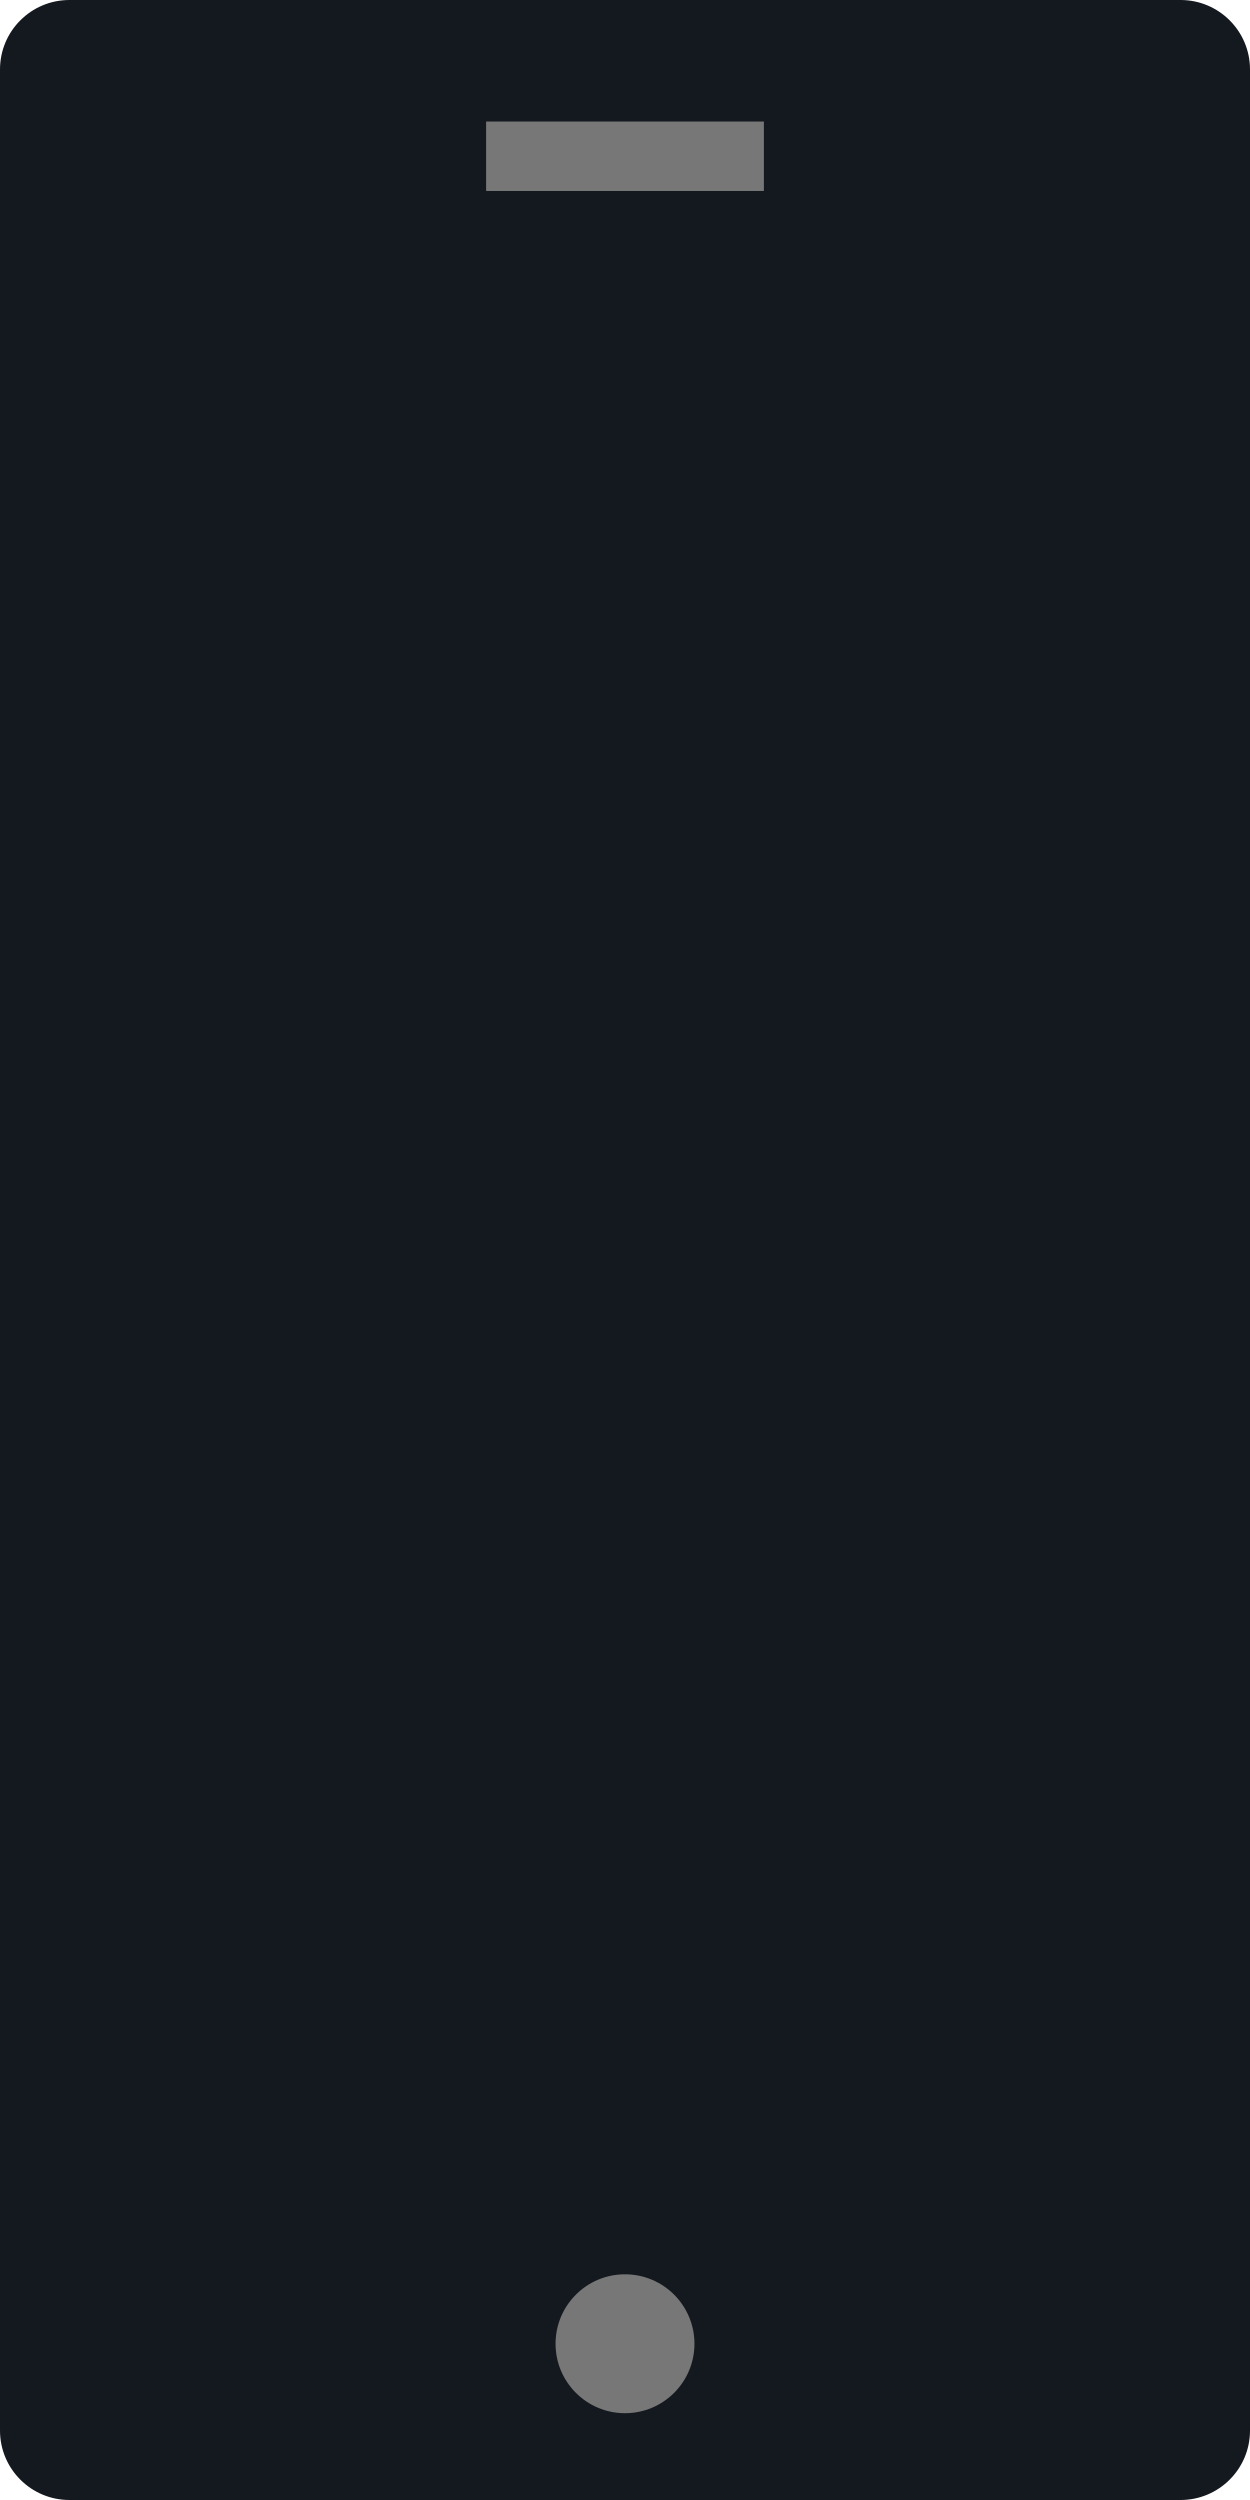
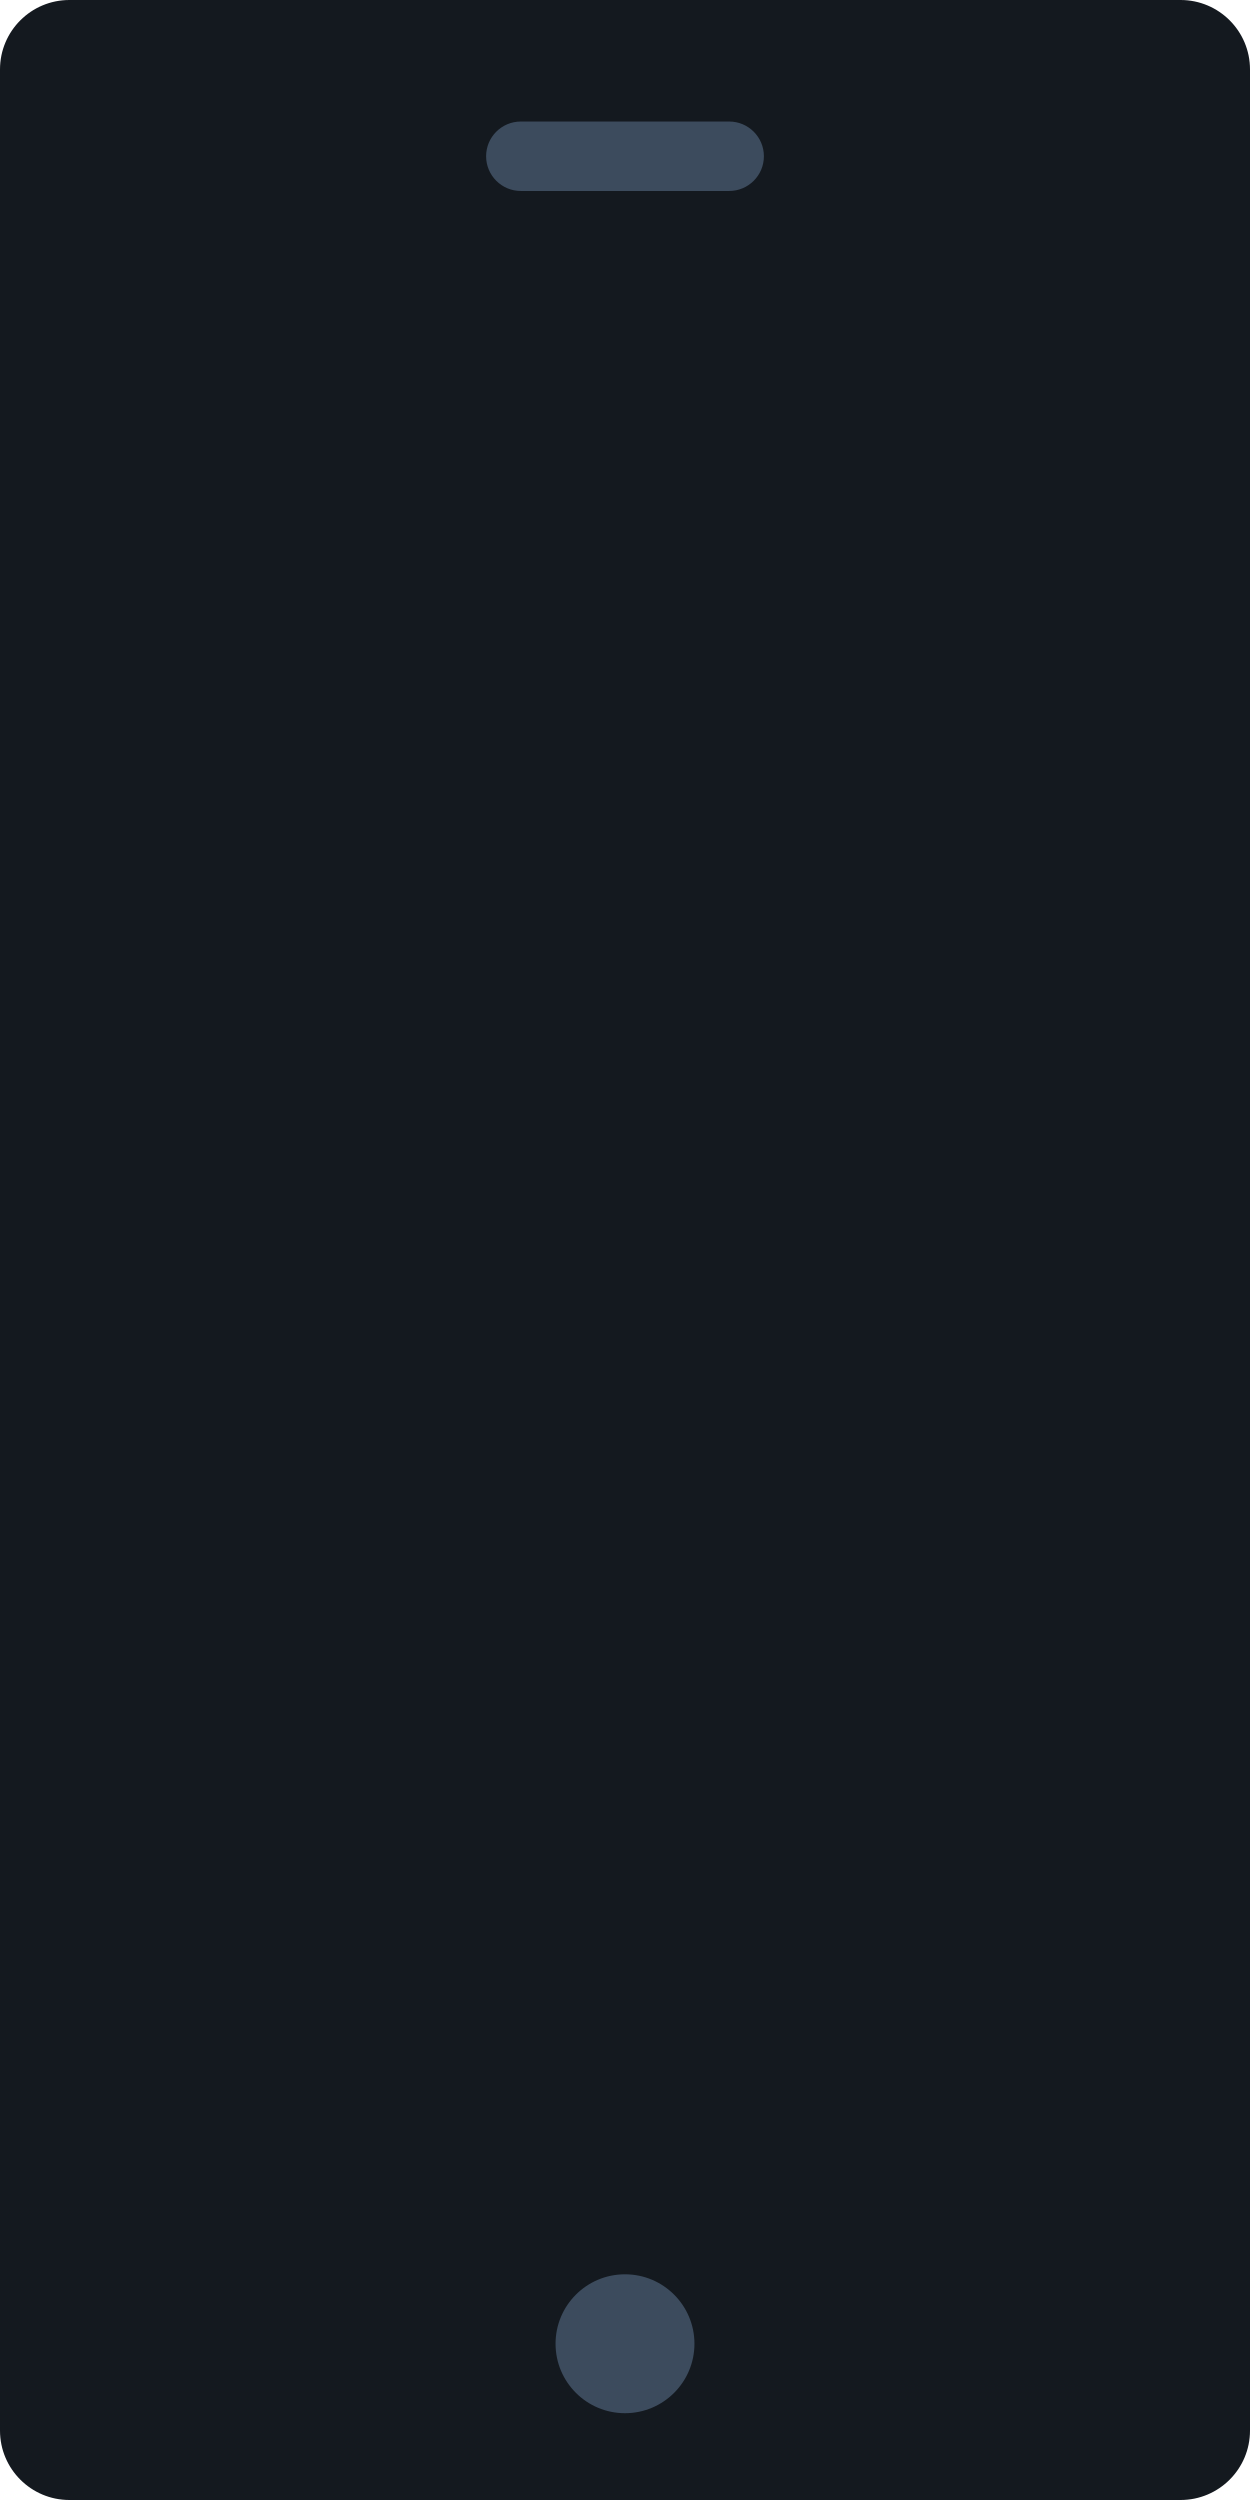
<svg xmlns="http://www.w3.org/2000/svg" xmlns:xlink="http://www.w3.org/1999/xlink" width="72" height="144" viewBox="0 0 72 144">
  <defs>
    <rect id="a" width="72" height="144" rx="4" />
    <circle id="b" cx="36" cy="135" r="4" />
-     <path id="c" d="M28 7h16v4h-16z" />
+     <rect id="c" x="28" y="7" width="16" height="4" rx="2" />
  </defs>
  <g fill="none">
    <g>
      <use fill="#14191F" xlink:href="#a" />
      <use xlink:href="#a" />
    </g>
    <g>
-       <use fill="#777" xlink:href="#b" />
-       <use fill-opacity=".01" xlink:href="#b" />
+       <use fill="#3C4B5D" xlink:href="#b" />
+       <use xlink:href="#b" />
    </g>
    <g>
-       <use fill="#777" xlink:href="#c" />
-       <use fill-opacity=".01" xlink:href="#c" />
+       <use fill="#3C4B5D" xlink:href="#c" />
+       <use xlink:href="#c" />
    </g>
  </g>
</svg>
